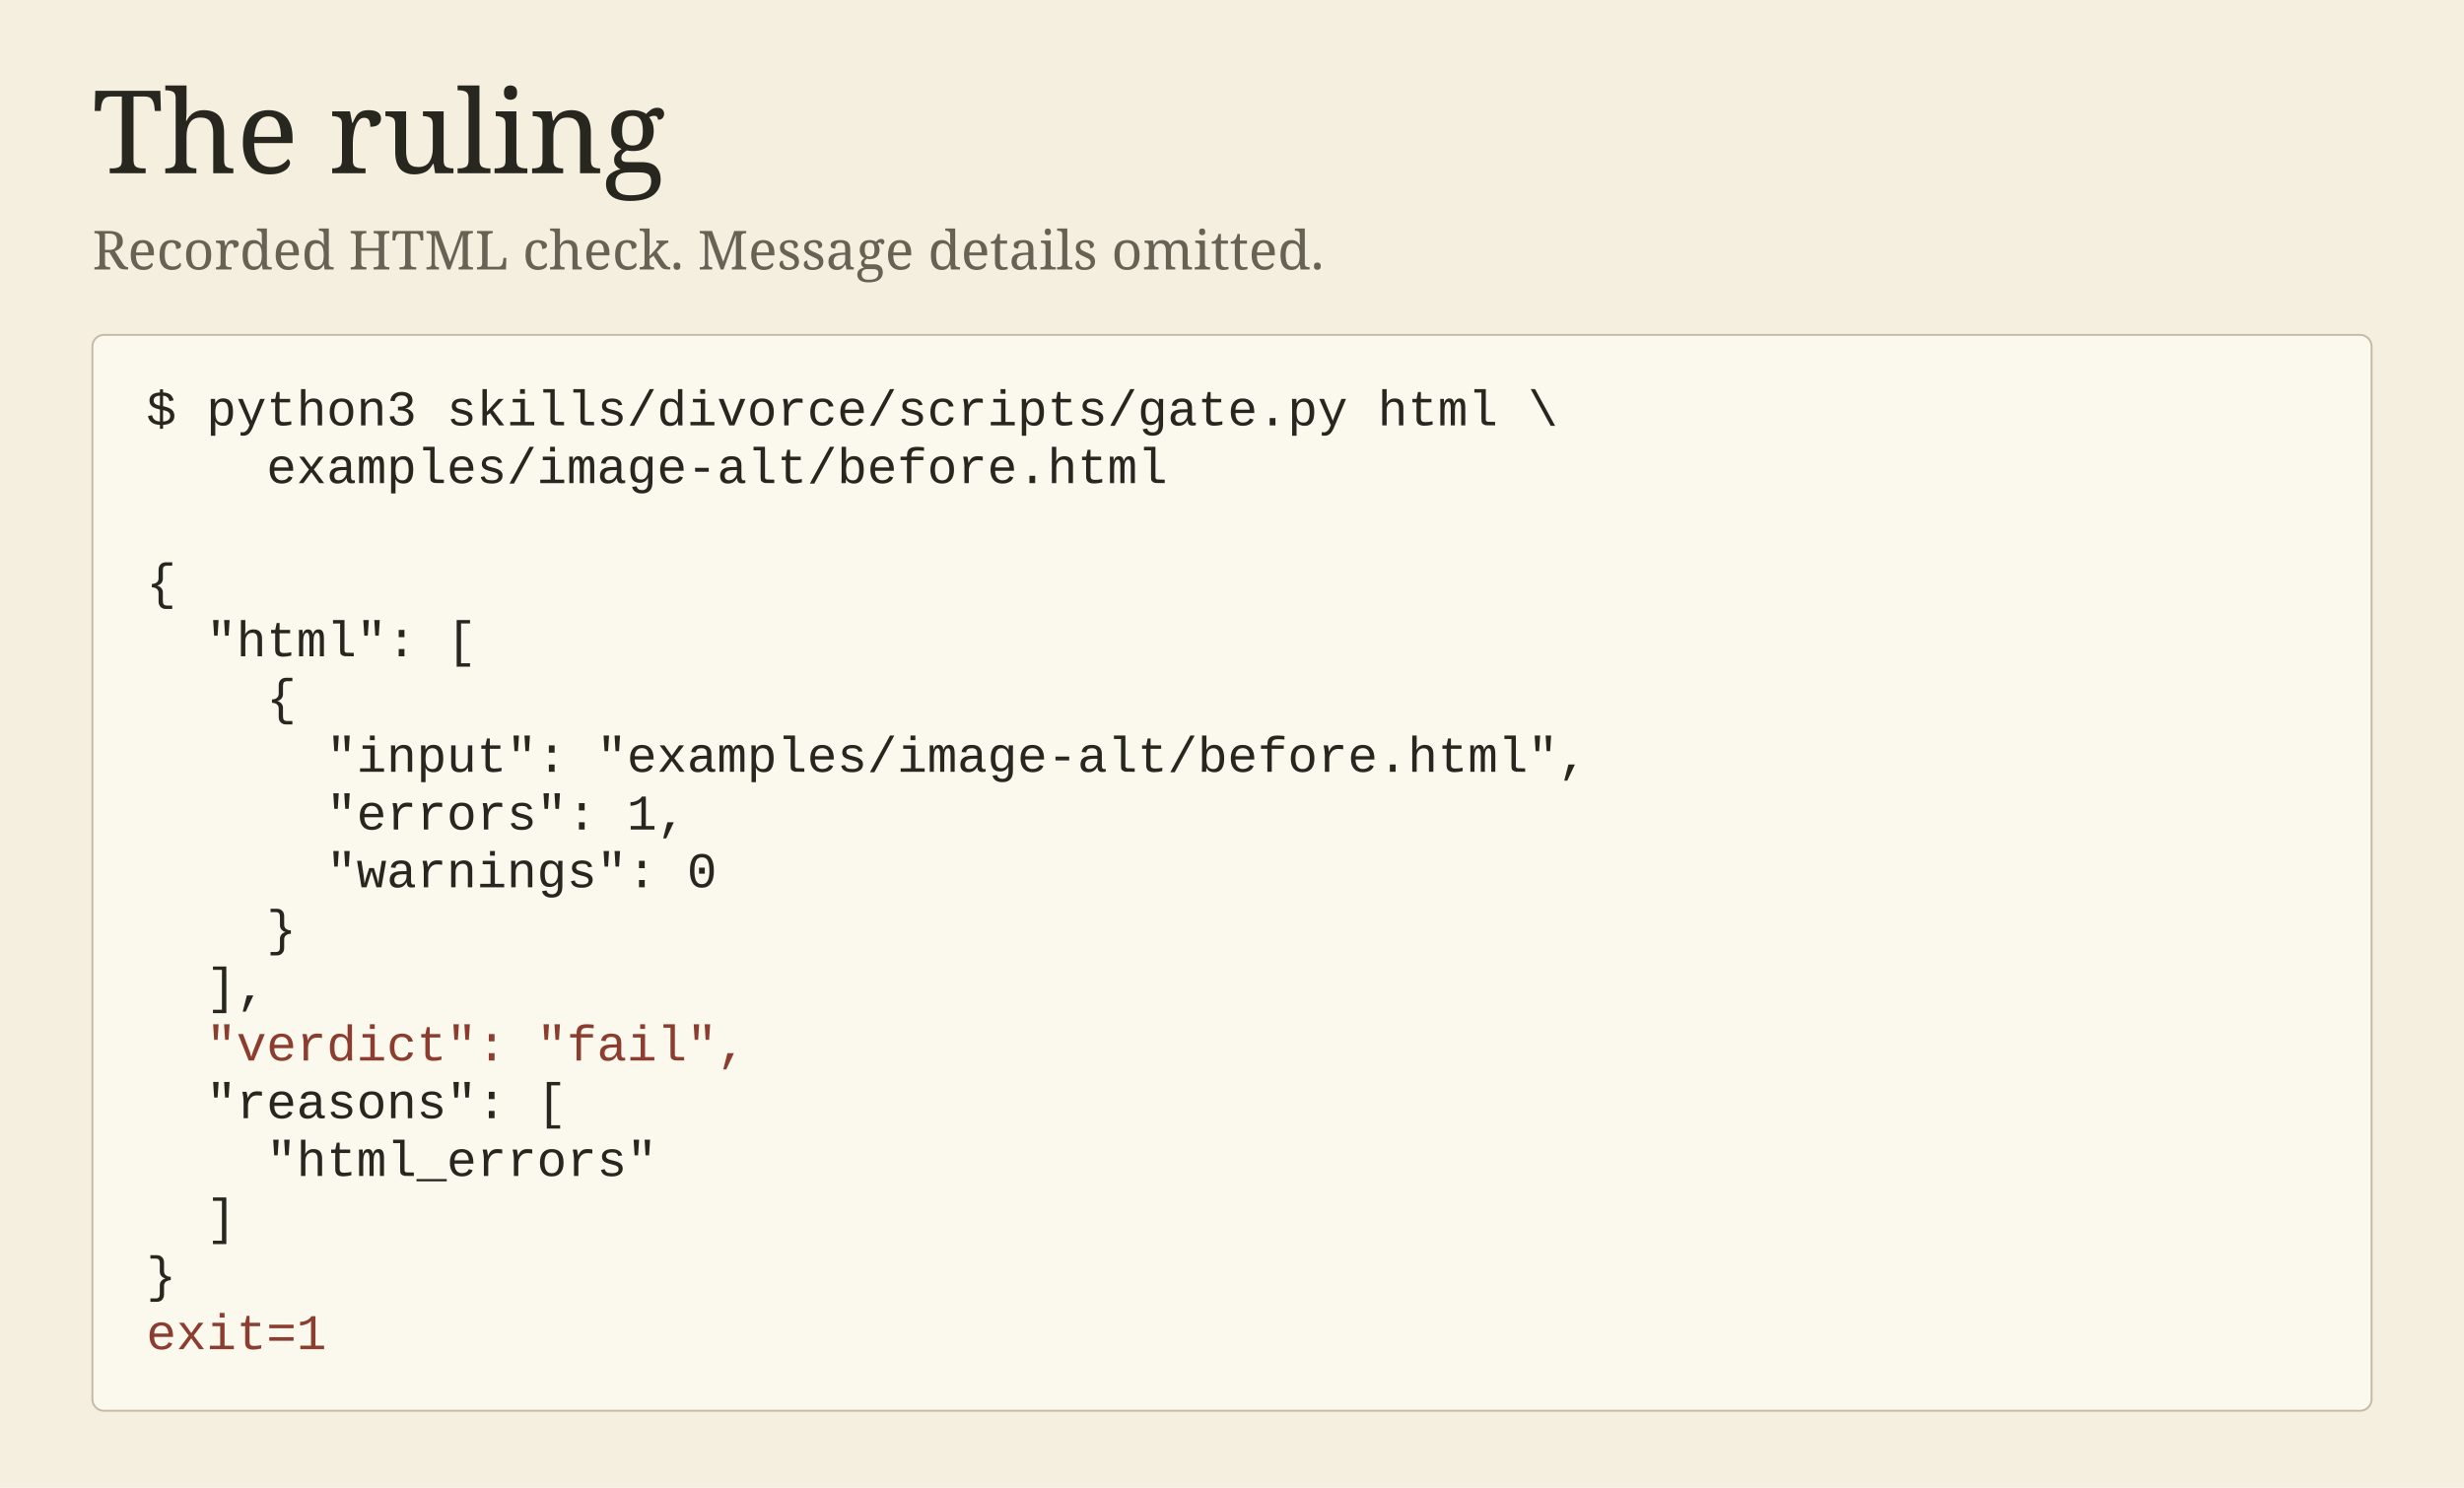
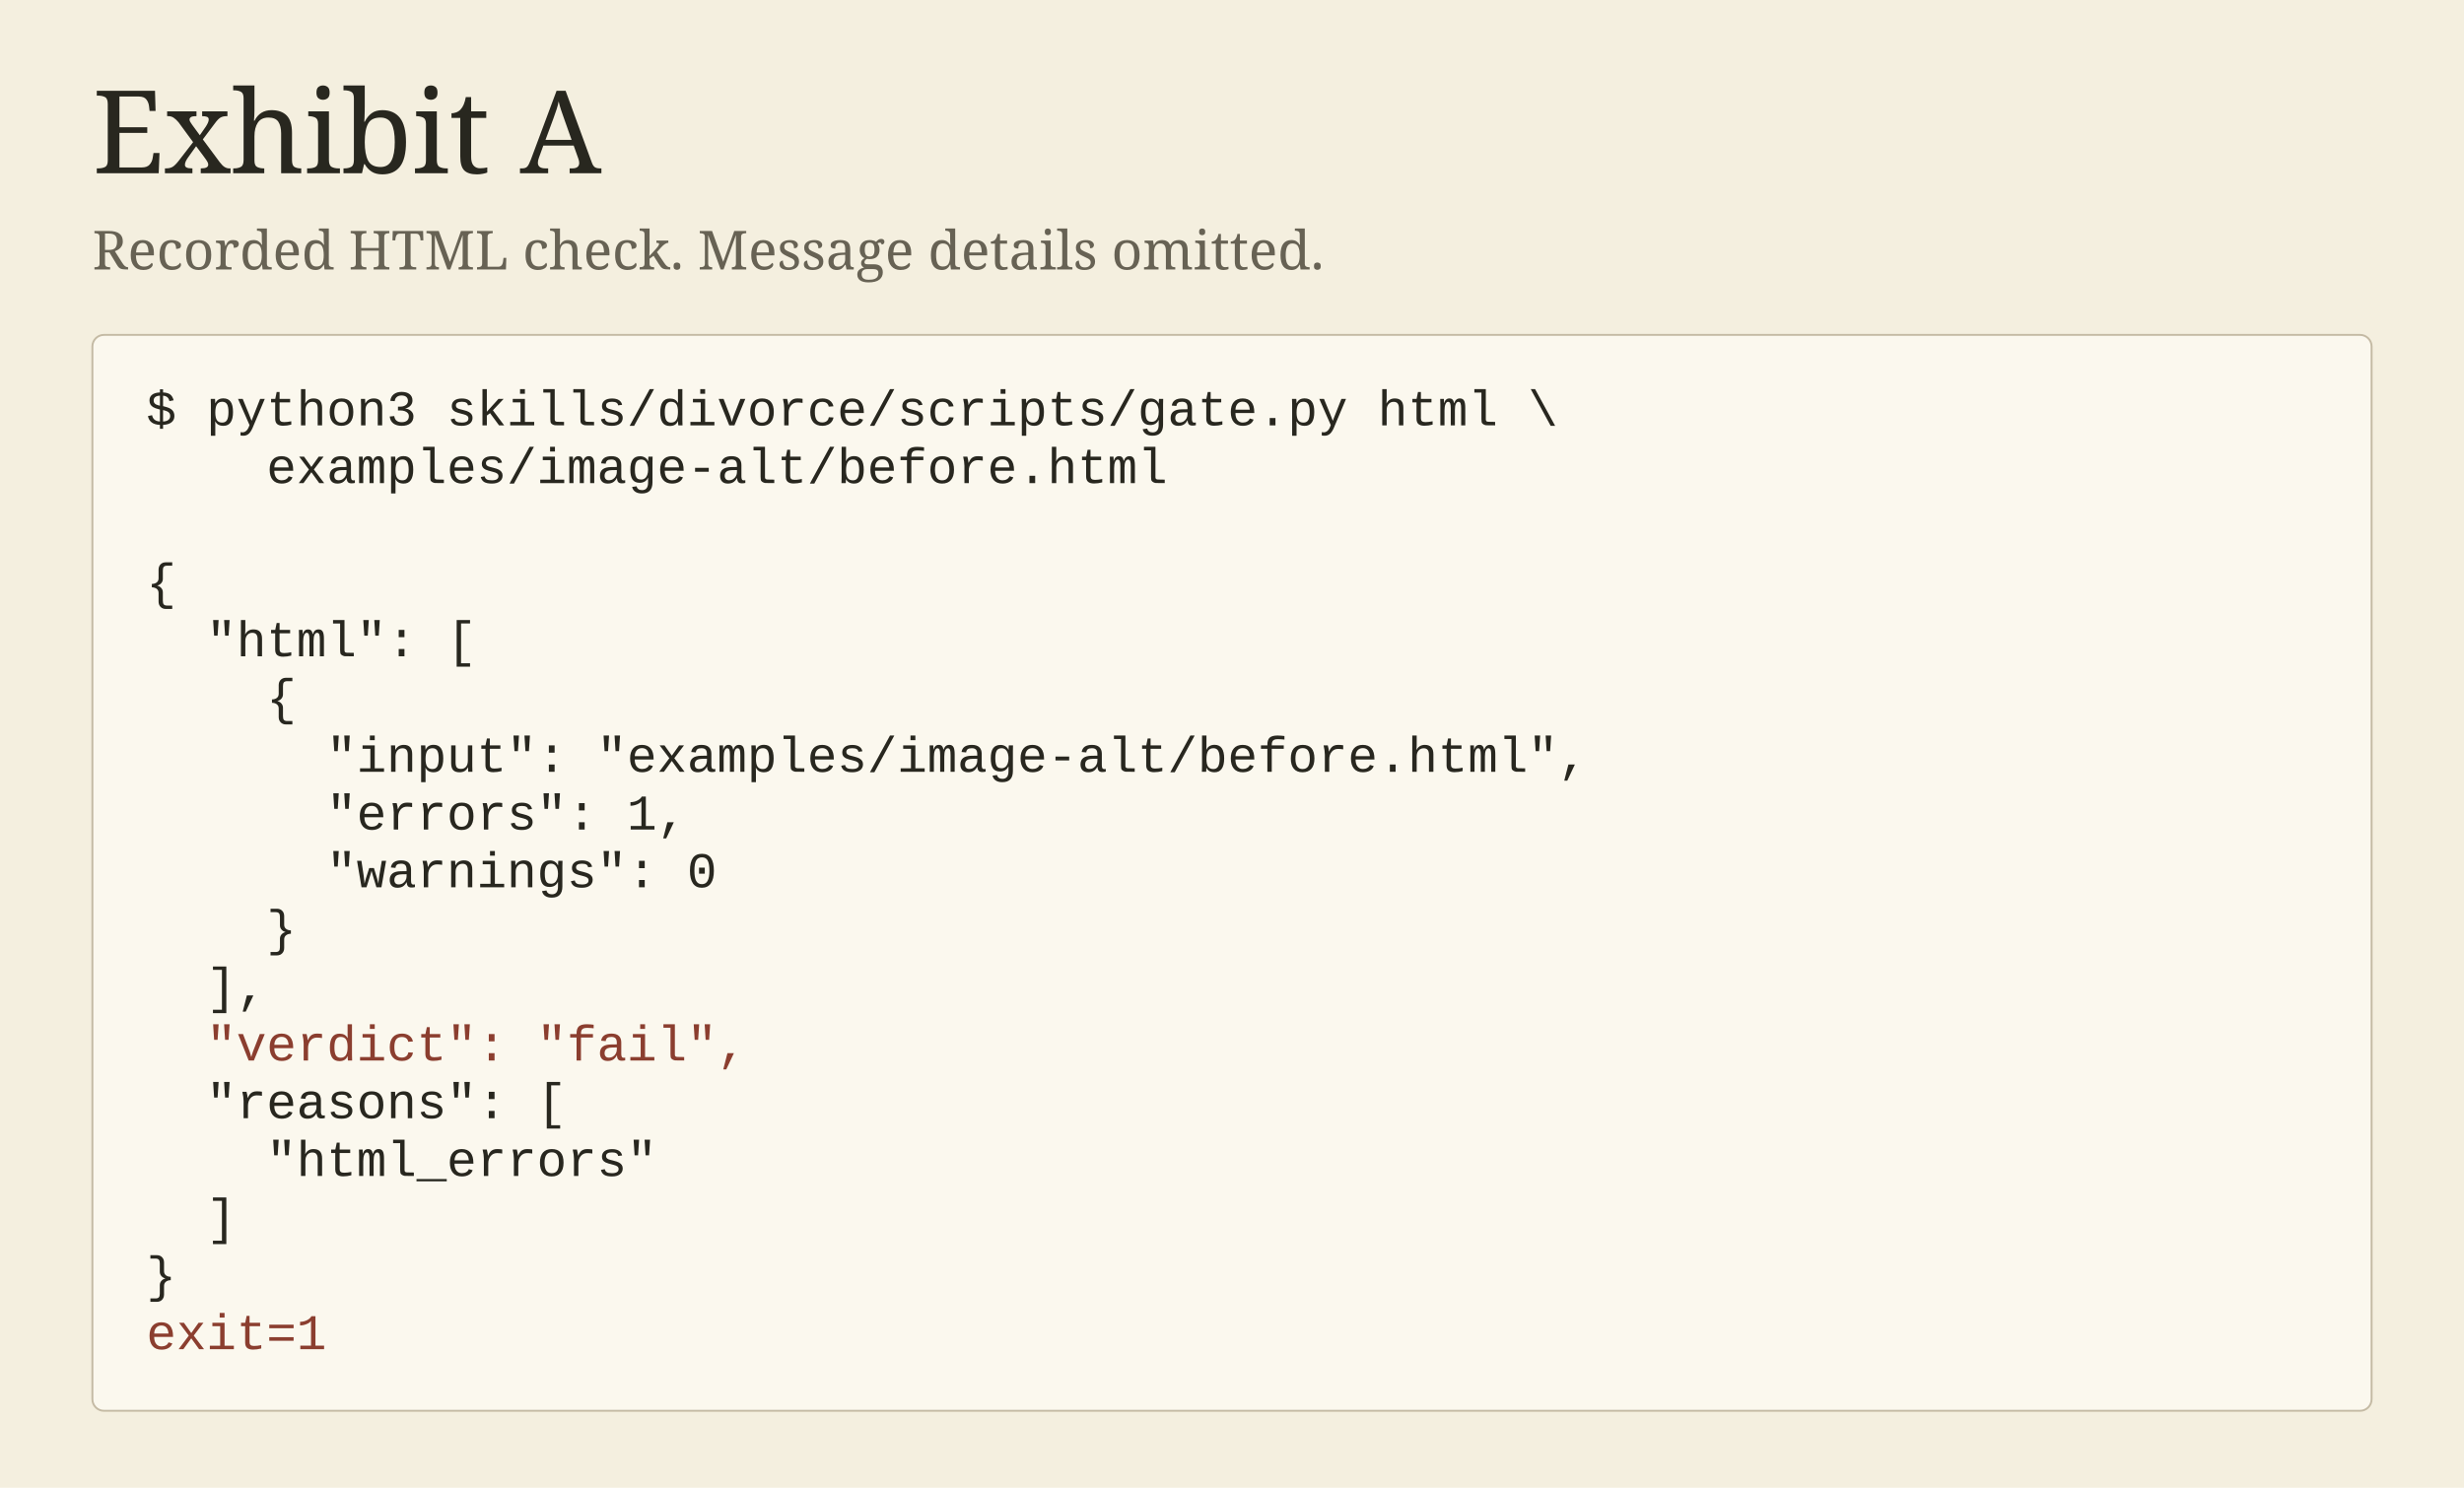
<svg xmlns="http://www.w3.org/2000/svg" width="1280" height="773" viewBox="0 0 1280 773" role="img" aria-labelledby="title description">
  <rect width="1280" height="773" fill="#f4efdf" />
-   <text x="48" y="90" font-family="Georgia, serif" font-size="60" fill="#28271f">The ruling</text>
+   <text x="48" y="90" font-family="Georgia, serif" font-size="60" fill="#28271f">Exhibit A</text>
  <text x="48" y="140" font-family="Georgia, serif" font-size="28" fill="#676254">Recorded HTML check. Message details omitted.</text>
  <rect x="48" y="174" width="1184" height="559" rx="6" fill="#fbf8ee" stroke="#c4baa4" />
  <g font-family="Courier New, Courier, monospace" font-size="26" fill="#28271f">
    <text xml:space="preserve" x="76" y="221" fill="#28271f">$ python3 skills/divorce/scripts/gate.py html \</text>
    <text xml:space="preserve" x="76" y="251" fill="#28271f">    examples/image-alt/before.html</text>
    <text xml:space="preserve" x="76" y="281" fill="#28271f" />
    <text xml:space="preserve" x="76" y="311" fill="#28271f">{</text>
    <text xml:space="preserve" x="76" y="341" fill="#28271f">  "html": [</text>
    <text xml:space="preserve" x="76" y="371" fill="#28271f">    {</text>
    <text xml:space="preserve" x="76" y="401" fill="#28271f">      "input": "examples/image-alt/before.html",</text>
    <text xml:space="preserve" x="76" y="431" fill="#28271f">      "errors": 1,</text>
    <text xml:space="preserve" x="76" y="461" fill="#28271f">      "warnings": 0</text>
    <text xml:space="preserve" x="76" y="491" fill="#28271f">    }</text>
    <text xml:space="preserve" x="76" y="521" fill="#28271f">  ],</text>
    <text xml:space="preserve" x="76" y="551" fill="#8b3e2f">  "verdict": "fail",</text>
    <text xml:space="preserve" x="76" y="581" fill="#28271f">  "reasons": [</text>
    <text xml:space="preserve" x="76" y="611" fill="#28271f">    "html_errors"</text>
    <text xml:space="preserve" x="76" y="641" fill="#28271f">  ]</text>
    <text xml:space="preserve" x="76" y="671" fill="#28271f">}</text>
    <text xml:space="preserve" x="76" y="701" fill="#8b3e2f">exit=1</text>
  </g>
</svg>
